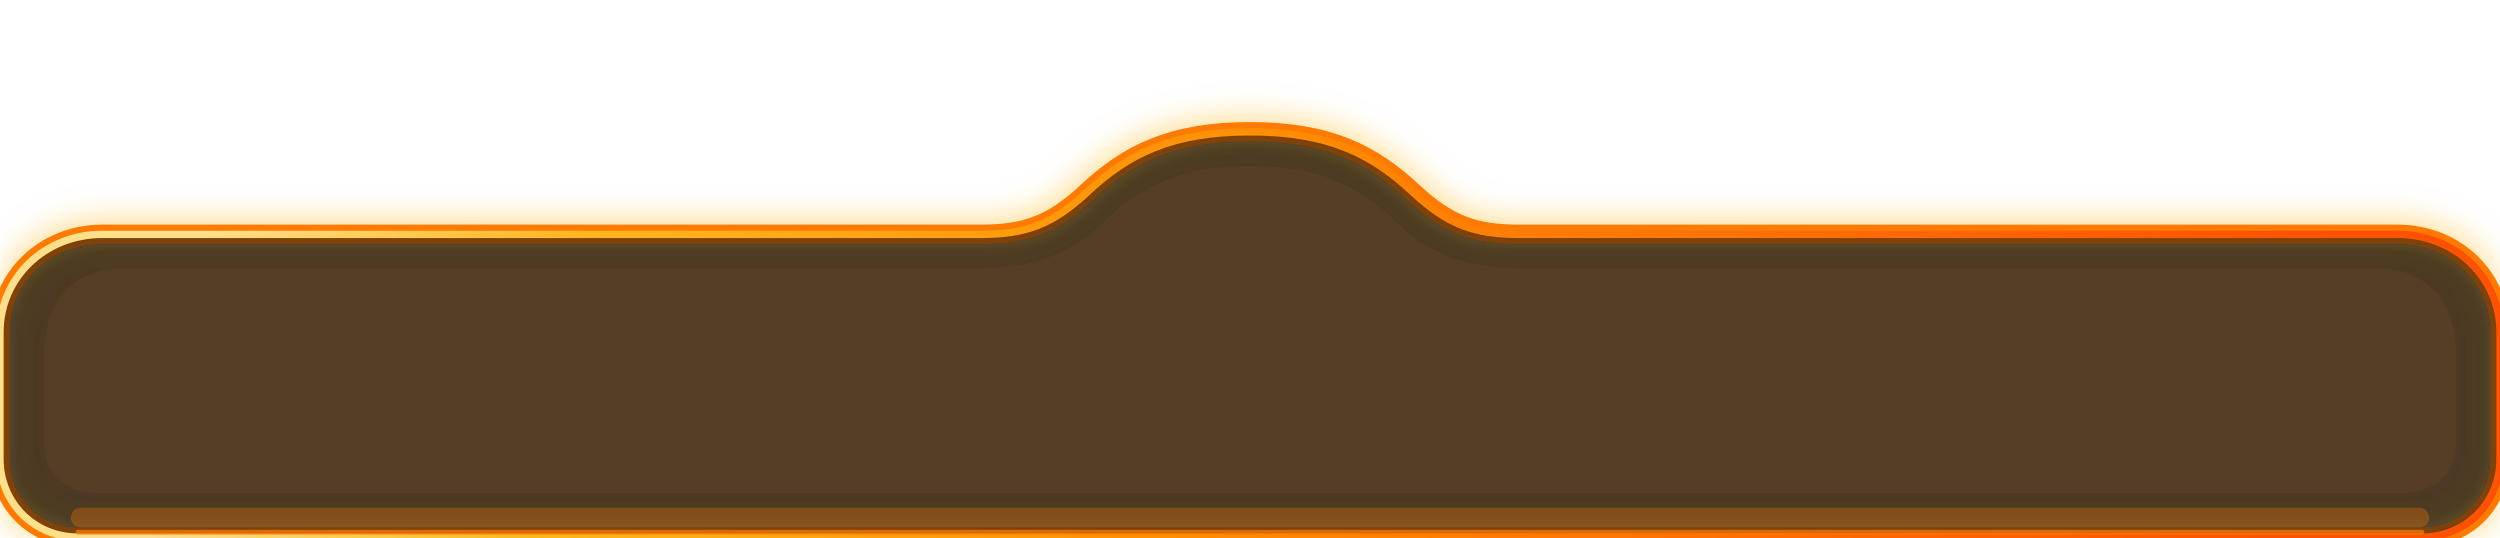
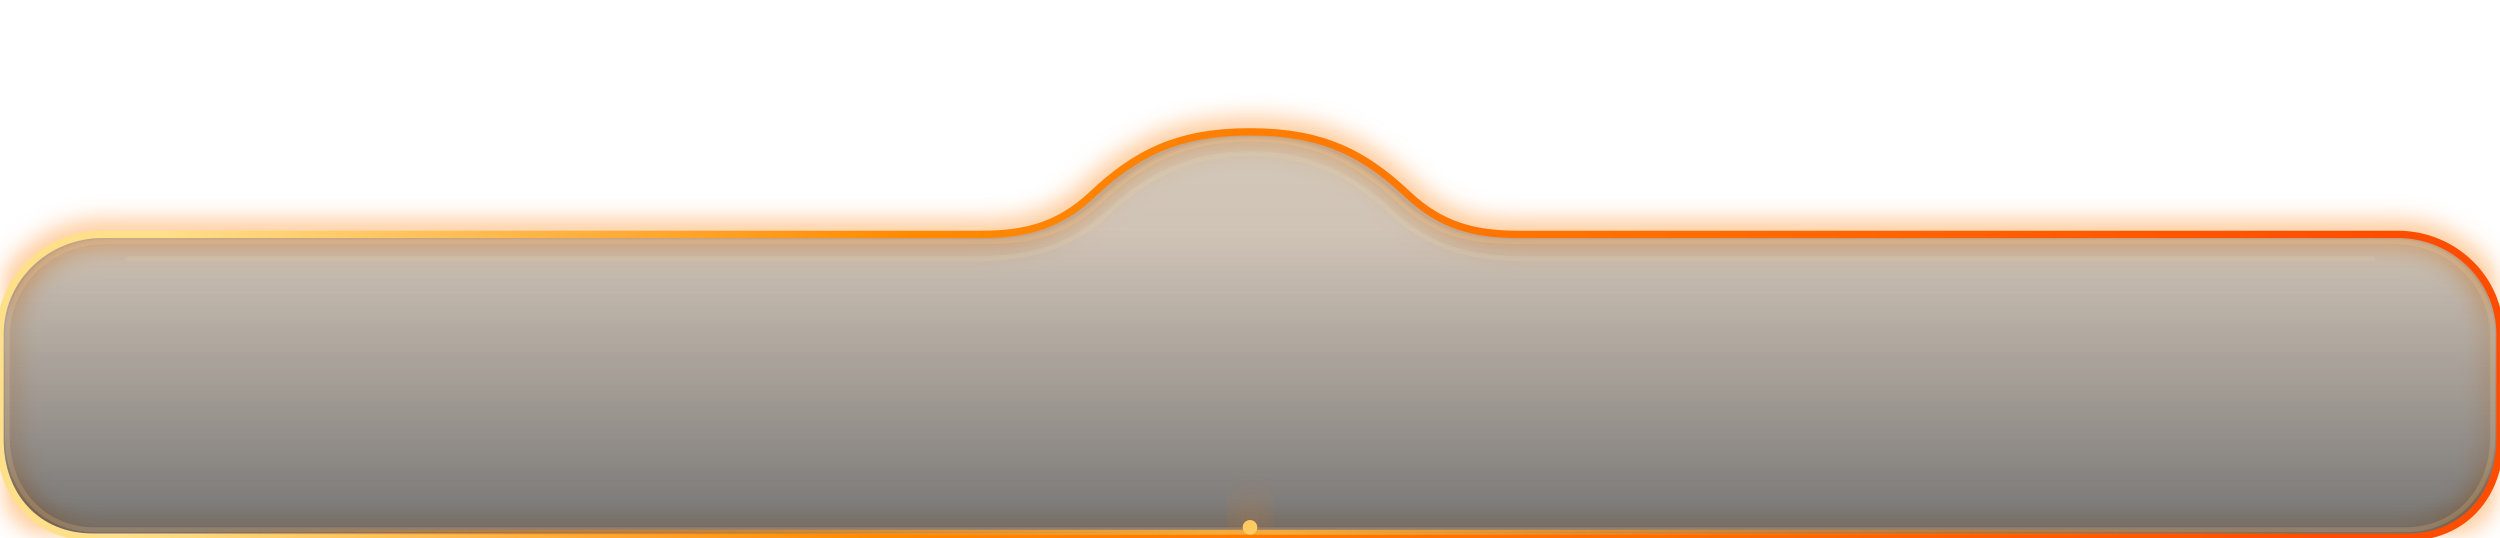
<svg xmlns="http://www.w3.org/2000/svg" width="1024" height="220" viewBox="0 0 1024 220" fill="none">
  <defs>
-     <linearGradient id="s" x1="90" y1="62" x2="934" y2="214" gradientUnits="userSpaceOnUse">
+     <linearGradient id="strokeGradient" x1="64" y1="92" x2="960" y2="216" gradientUnits="userSpaceOnUse">
      <stop stop-color="#FFE08A" />
-       <stop offset=".18" stop-color="#FFB51B" />
-       <stop offset=".5" stop-color="#FF8A00" />
-       <stop offset=".82" stop-color="#FF6200" />
+       <stop offset="0.34" stop-color="#FF8A00" />
+       <stop offset="0.72" stop-color="#FF6A00" />
      <stop offset="1" stop-color="#FF4D00" />
    </linearGradient>
-     <filter id="g" x="-15%" y="-45%" width="130%" height="190%">
-       <feGaussianBlur stdDeviation="7" result="b" />
-       <feColorMatrix in="b" type="matrix" values="1 0 0 0 1 0 1 0 0 .25 0 0 1 0 0 0 0 0 .6 0" result="o" />
-       <feMerge>
-         <feMergeNode in="o" />
-         <feMergeNode in="SourceGraphic" />
-       </feMerge>
+     <linearGradient id="innerHighlight" x1="512" y1="54" x2="512" y2="220" gradientUnits="userSpaceOnUse">
+       <stop stop-color="#FFD08A" stop-opacity="0.20" />
+       <stop offset="0.55" stop-color="#FF9A24" stop-opacity="0.06" />
+       <stop offset="1" stop-color="#FF7A00" stop-opacity="0" />
+     </linearGradient>
+     <linearGradient id="glass" x1="512" y1="94" x2="512" y2="220" gradientUnits="userSpaceOnUse">
+       <stop stop-color="#17100B" stop-opacity="0.24" />
+       <stop offset="1" stop-color="#000000" stop-opacity="0.55" />
+     </linearGradient>
+     <linearGradient id="bottomGlow" x1="80" y1="218" x2="944" y2="218" gradientUnits="userSpaceOnUse">
+       <stop stop-color="#FF7A00" stop-opacity="0" />
+       <stop offset="0.16" stop-color="#FF7A00" stop-opacity="0.35" />
+       <stop offset="0.5" stop-color="#FFB43D" stop-opacity="0.9" />
+       <stop offset="0.84" stop-color="#FF7A00" stop-opacity="0.35" />
+       <stop offset="1" stop-color="#FF7A00" stop-opacity="0" />
+     </linearGradient>
+     <filter id="outerGlow" x="-20%" y="-90%" width="140%" height="280%" color-interpolation-filters="sRGB">
+       <feGaussianBlur stdDeviation="5.5" />
    </filter>
-     <filter id="ig" x="-20%" y="-50%" width="140%" height="200%">
-       <feGaussianBlur stdDeviation="2.5" />
+     <filter id="lineGlow" x="-20%" y="-100%" width="140%" height="300%" color-interpolation-filters="sRGB">
+       <feGaussianBlur stdDeviation="3.5" />
+     </filter>
+     <filter id="soft" x="-20%" y="-100%" width="140%" height="300%">
+       <feGaussianBlur stdDeviation="9" />
    </filter>
  </defs>
-   <path d="M0 136C0 114 18 96 42 96H402C420 96 431 92 445 79C462 63 480 54 512 54C544 54 562 63 579 79C593 92 604 96 622 96H982C1006 96 1024 114 1024 136V188C1024 206 1010 220 992 220H32C14 220 0 206 0 188V136Z" fill="#050403" fill-opacity=".55" stroke="#FF7A00" stroke-width="8" stroke-linejoin="round" filter="url(#g)" />
-   <path d="M0 136C0 114 18 96 42 96H402C420 96 431 92 445 79C462 63 480 54 512 54C544 54 562 63 579 79C593 92 604 96 622 96H982C1006 96 1024 114 1024 136V188C1024 206 1010 220 992 220H32C14 220 0 206 0 188V136Z" fill="#050403" fill-opacity=".55" stroke="url(#s)" stroke-width="3" stroke-linejoin="round" />
-   <path d="M2 137C2 116 19 99 43 99H403C422 99 434 95 447 82C464 66 482 57 512 57C542 57 560 66 577 82C590 95 602 99 621 99H981C1005 99 1022 116 1022 137V187C1022 203 1009 217 991 217H33C15 217 2 203 2 187V137Z" fill="none" stroke="#FFD08A" stroke-opacity=".2" stroke-width="2" stroke-linejoin="round" filter="url(#ig)" />
-   <path d="M18 145C18 124 30 110 50 110H400C423 110 439 104 452 91C468 75 486 68 512 68C538 68 556 75 572 91C585 104 601 110 624 110H974C994 110 1006 124 1006 145V181C1006 195 997 202 982 202H42C27 202 18 195 18 181V145Z" fill="#FFB04A" fill-opacity=".05" />
-   <path d="M33 212H991" stroke="#FF7A00" stroke-opacity=".3" stroke-width="8" stroke-linecap="round" />
-   <path d="M32 218H992" stroke="#FF7A00" stroke-opacity=".72" stroke-width="2" stroke-linecap="round" />
+   <path d="M42 96H402        C421 96 434 92 447 80        C465 63 482 54 512 54        C542 54 559 63 577 80        C590 92 603 96 622 96        H982        C1005 96 1024 114 1024 137        V180        C1024 203 1009 220 986 220        H38        C15 220 0 203 0 180        V137        C0 114 19 96 42 96Z" stroke="#FF7A00" stroke-opacity="0.60" stroke-width="8" stroke-linejoin="round" filter="url(#outerGlow)" />
+   <path d="M42 96H402        C421 96 434 92 447 80        C465 63 482 54 512 54        C542 54 559 63 577 80        C590 92 603 96 622 96        H982        C1005 96 1024 114 1024 137        V180        C1024 203 1009 220 986 220        H38        C15 220 0 203 0 180        V137        C0 114 19 96 42 96Z" fill="url(#glass)" stroke="url(#strokeGradient)" stroke-width="3" stroke-linejoin="round" />
+   <path d="M43 99H403        C423 99 437 95 450 83        C467 67 484 57 512 57        C540 57 557 67 574 83        C587 95 601 99 621 99        H981        C1003 99 1021 116 1021 138        V179        C1021 200 1007 217 985 217        H39        C17 217 3 200 3 179        V138        C3 116 21 99 43 99Z" fill="url(#innerHighlight)" stroke="#FFD08A" stroke-opacity="0.20" stroke-width="2" stroke-linejoin="round" />
+   <path d="M52 106H399        C422 106 439 101 454 87        C470 72 487 63 512 63        C537 63 554 72 570 87        C585 101 602 106 625 106H972" stroke="#FFF0C0" stroke-opacity="0.10" stroke-width="2" stroke-linecap="round" />
+   <path d="M36 216H988" stroke="#FF7A00" stroke-opacity="0.60" stroke-width="8" stroke-linecap="round" filter="url(#lineGlow)" />
+   <path d="M38 218H986" stroke="url(#bottomGlow)" stroke-width="2" stroke-linecap="round" />
+   <circle cx="512" cy="216" r="3" fill="#FFD36A" />
+   <circle cx="512" cy="216" r="7" fill="#FF7A00" fill-opacity="0.55" filter="url(#soft)" />
</svg>
